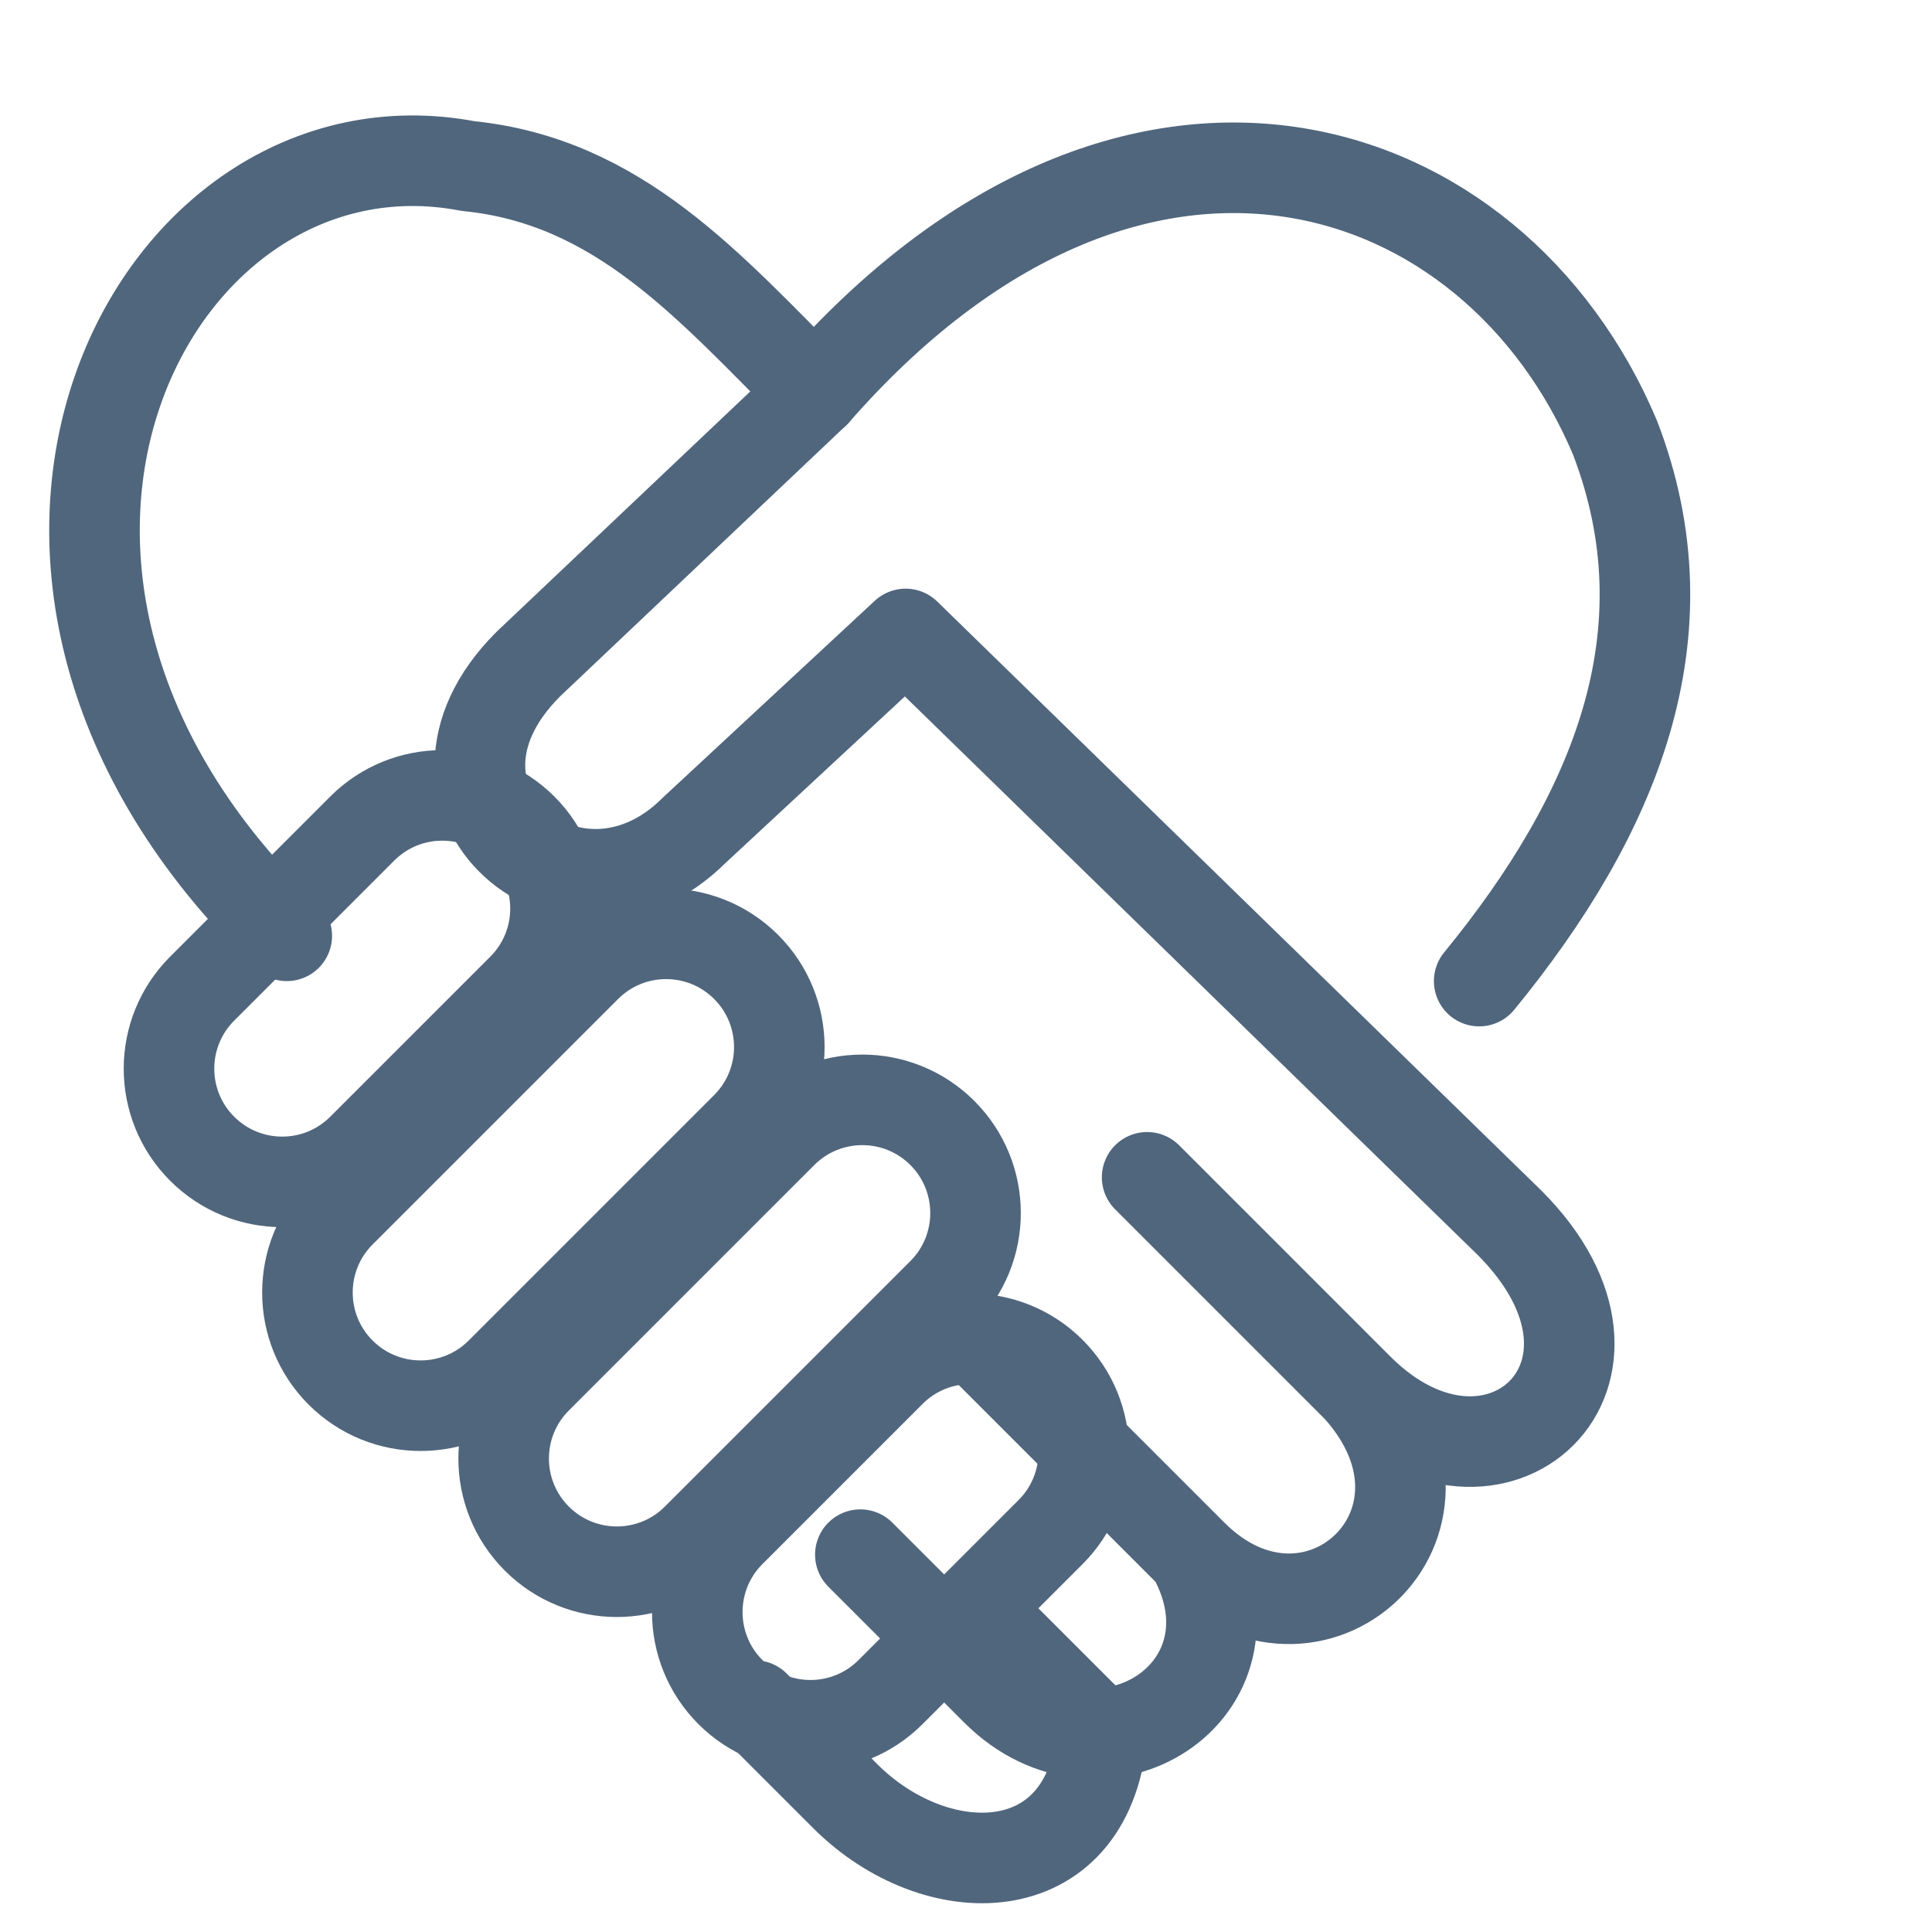
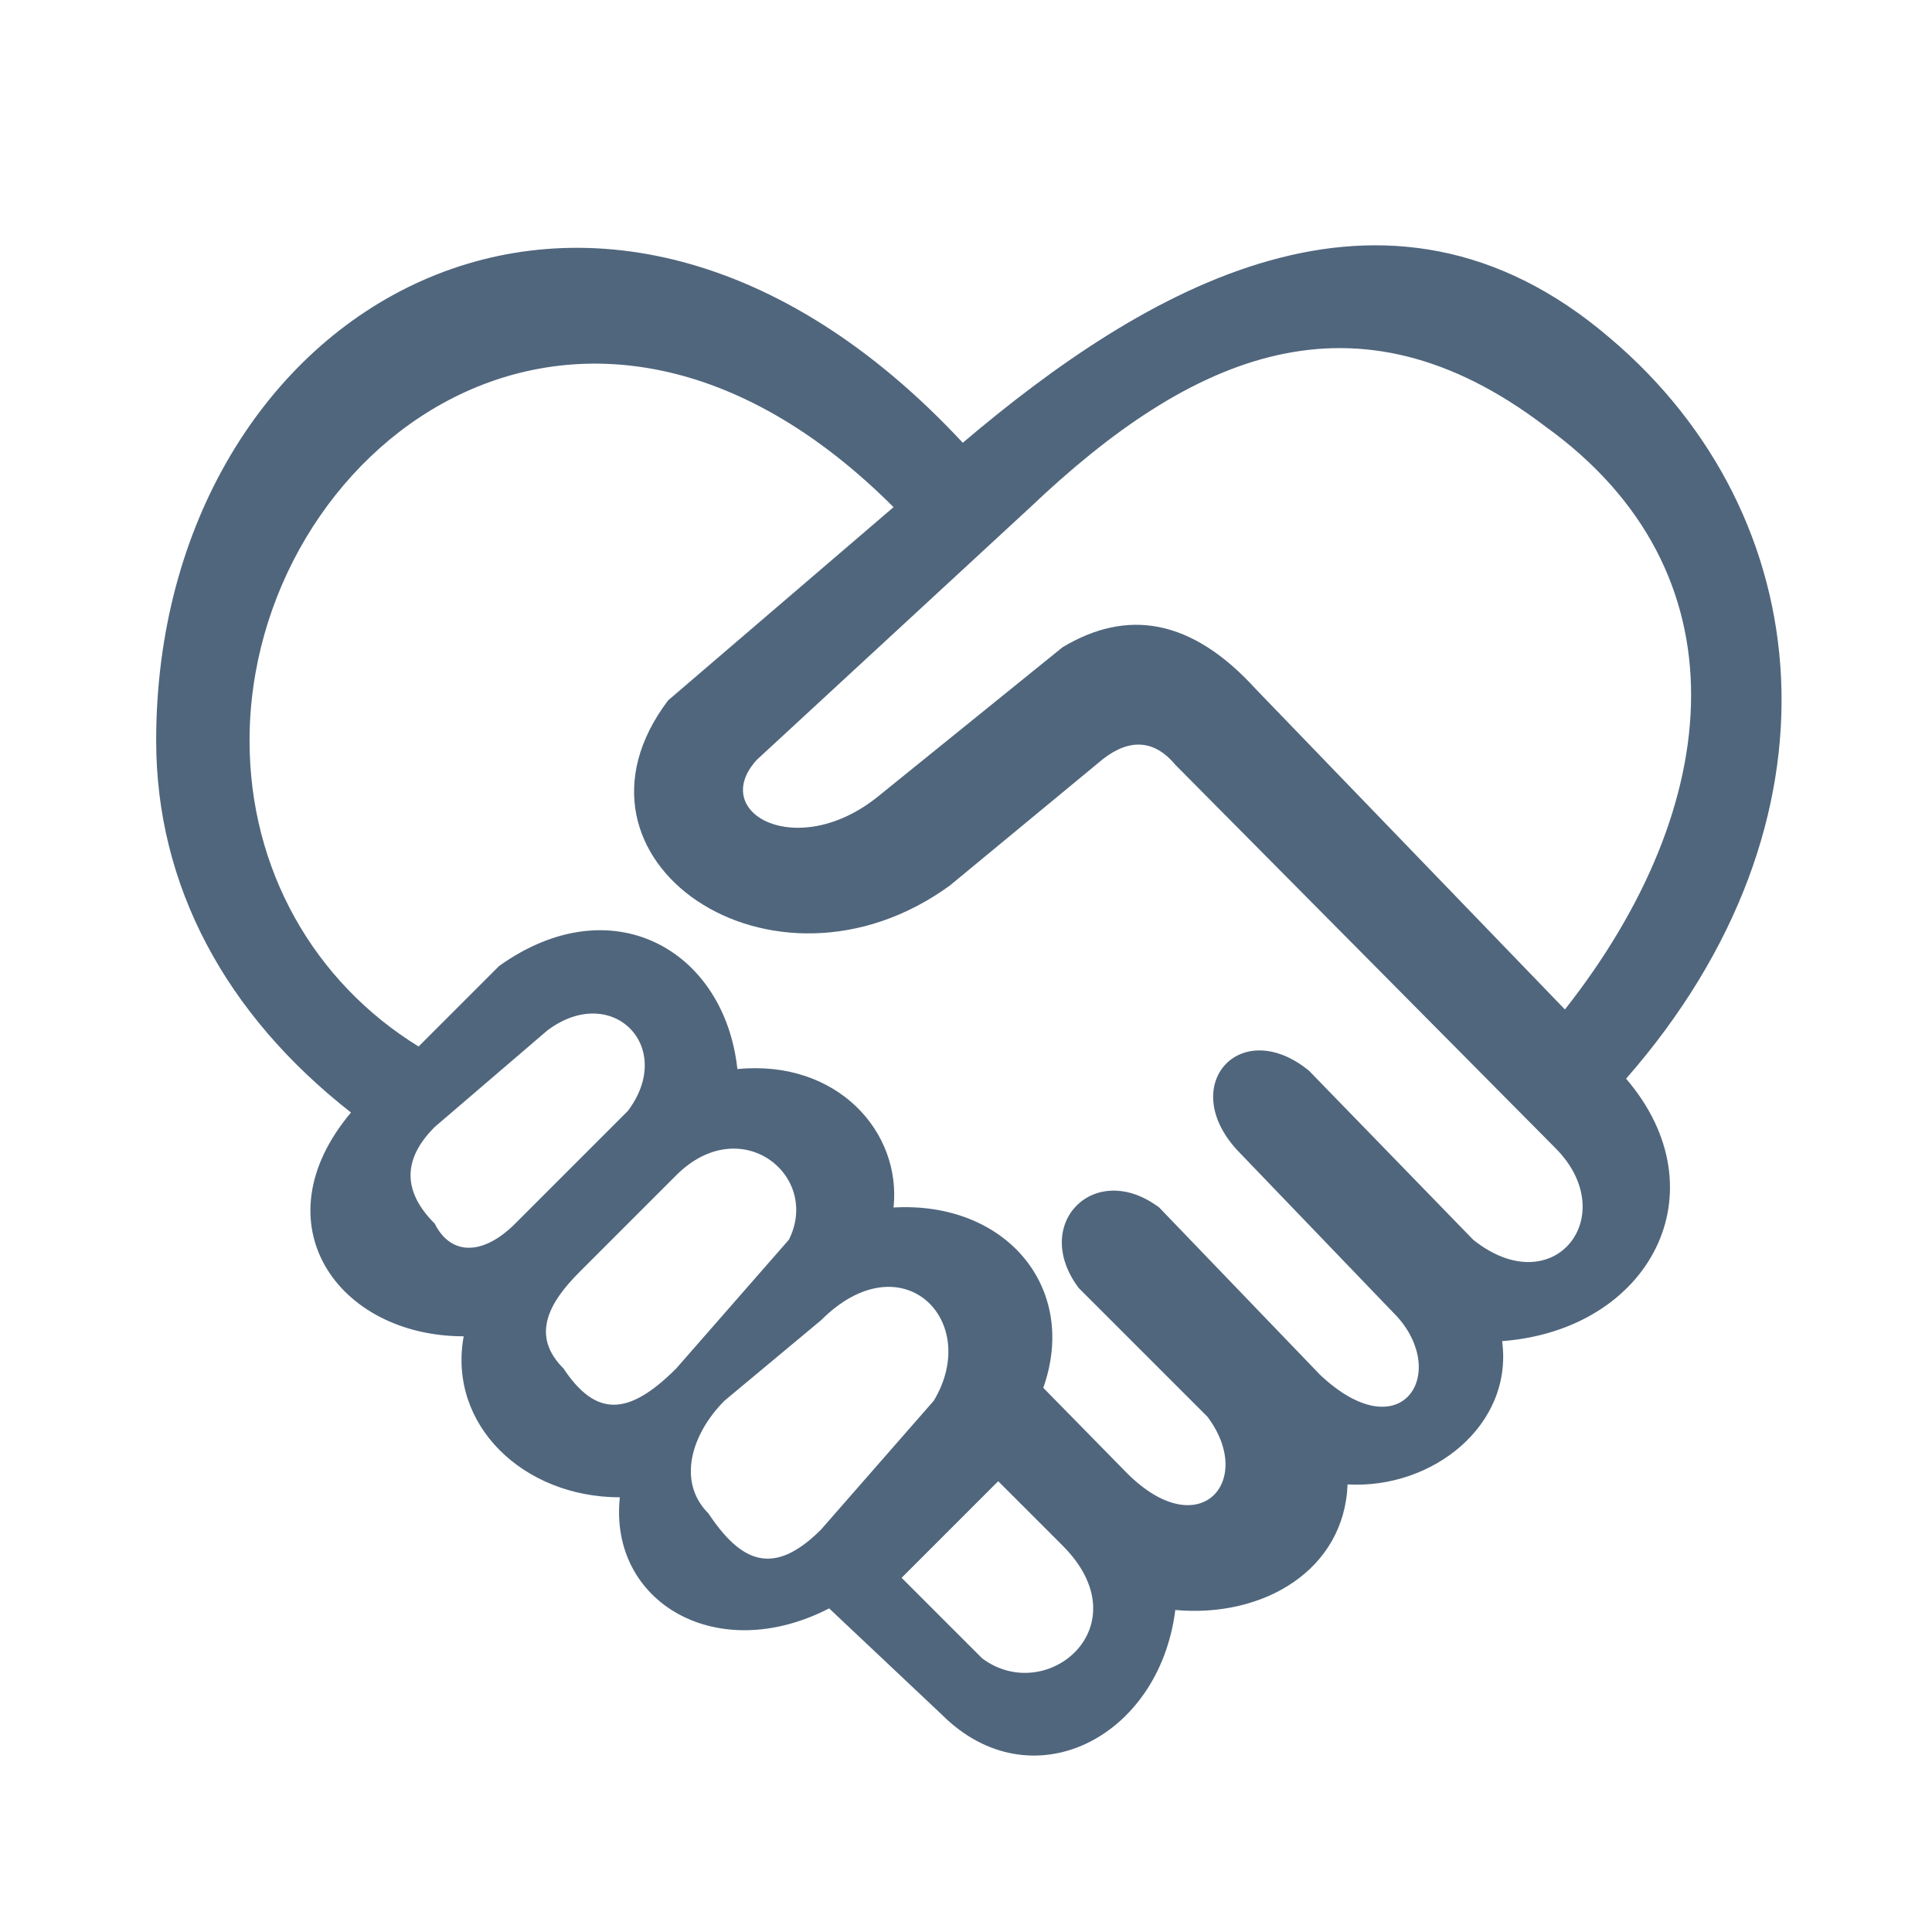
- <svg xmlns="http://www.w3.org/2000/svg" viewBox="0 0 128 128" fill="none" stroke="#50667d" stroke-width="6" stroke-linecap="round" stroke-linejoin="round">
-   <path d="M19 62C-6 38 10 7 31 11c10 1 16 8 23 15M54 26C75 2 99 10 107 29c5 13 0 25-9 36" />
-   <path d="m54 26-19 18c-9 9 3 19 11 11l14-13 40 39c10 10-1 20-10 11L76 78m14 14c8 9-3 19-11 11L64 88m15 15c5 9-6 16-13 9l-9-9" />
-   <rect x="9" y="58" width="30" height="15" rx="7.5" transform="rotate(-45 24 65.5)" />
-   <rect x="17" y="70" width="38" height="15" rx="7.5" transform="rotate(-45 36 77.5)" />
-   <rect x="30" y="81" width="38" height="15" rx="7.5" transform="rotate(-45 49 88.5)" />
-   <rect x="44" y="94" width="30" height="15" rx="7.5" transform="rotate(-45 59 101.5)" />
-   <path d="m65 107 8 8c-1 10-11 10-17 4l-6-6" />
+ <svg xmlns="http://www.w3.org/2000/svg" viewBox="0 0 120 120">
+   <path fill="#50667d" fill-rule="evenodd" d="     M59.8 27.5C37 3 9.7 19 9.7 46c0 9 4.3 17 12.1 23.1C16 76 21 83 28.8 83c-1 5.5 3.7 10 9.7 10-.7 6.5 6 10.5 13 6.9l7 6.6c5.5 5.5 13.5 1.5 14.5-6.5 5.5.5 10.5-2.5 10.7-7.8 5.3.3 10.3-3.7 9.6-8.9 9.2-.7 13.7-9.3 7.7-16.3C115 51 113 32 100 21 86 9 71 18 59.8 27.5Z     M55.5 31.5C36 12 15.5 28 15.5 46c0 8 4 15 10.5 19l5-5c7-5 14-1 14.8 6.4 6.2-.6 10.2 3.9 9.7 8.6 7-.4 11.5 5 9.3 11.2L70 91.5c4.5 4.5 8 .5 5-3.5l-8-8c-3-4 1-8 5-5l10 10.4c5 4.7 8 0 4.8-3.6L77 71.6c-4-4.1 0-8.6 4.3-5.1L91.5 77c5 4 9.3-1.5 5.1-5.7L73 47.5c-1.5-1.8-3.2-1.5-4.8-.1L59 55c-11 8-25-1.6-17.5-11.5Z     M64 31.5 47 47.2c-3 3.3 2.5 6.3 7.5 2.3L66 40.2c4-2.4 8-1.8 12 2.6l19.2 19.9c10-12.7 11.3-27.2-1.2-36.2C84.2 17.5 74 22 64 31.5Z     M27 76c-2-2-2-4 0-6l7-6c4-3 8 1 5 5l-7 7c-2 2-4 2-5 0Z     M35 85c-2-2-1-4 1-6l6-6c4-4 9 0 7 4l-7 8c-3 3-5 3-7 0Z     M44 94c-2-2-1-5 1-7l6-5c5-5 10 0 7 5l-7 8c-3 3-5 2-7-1Z     M56 98l6-6 4 4c5 5-1 10-5 7Z" />
</svg>
